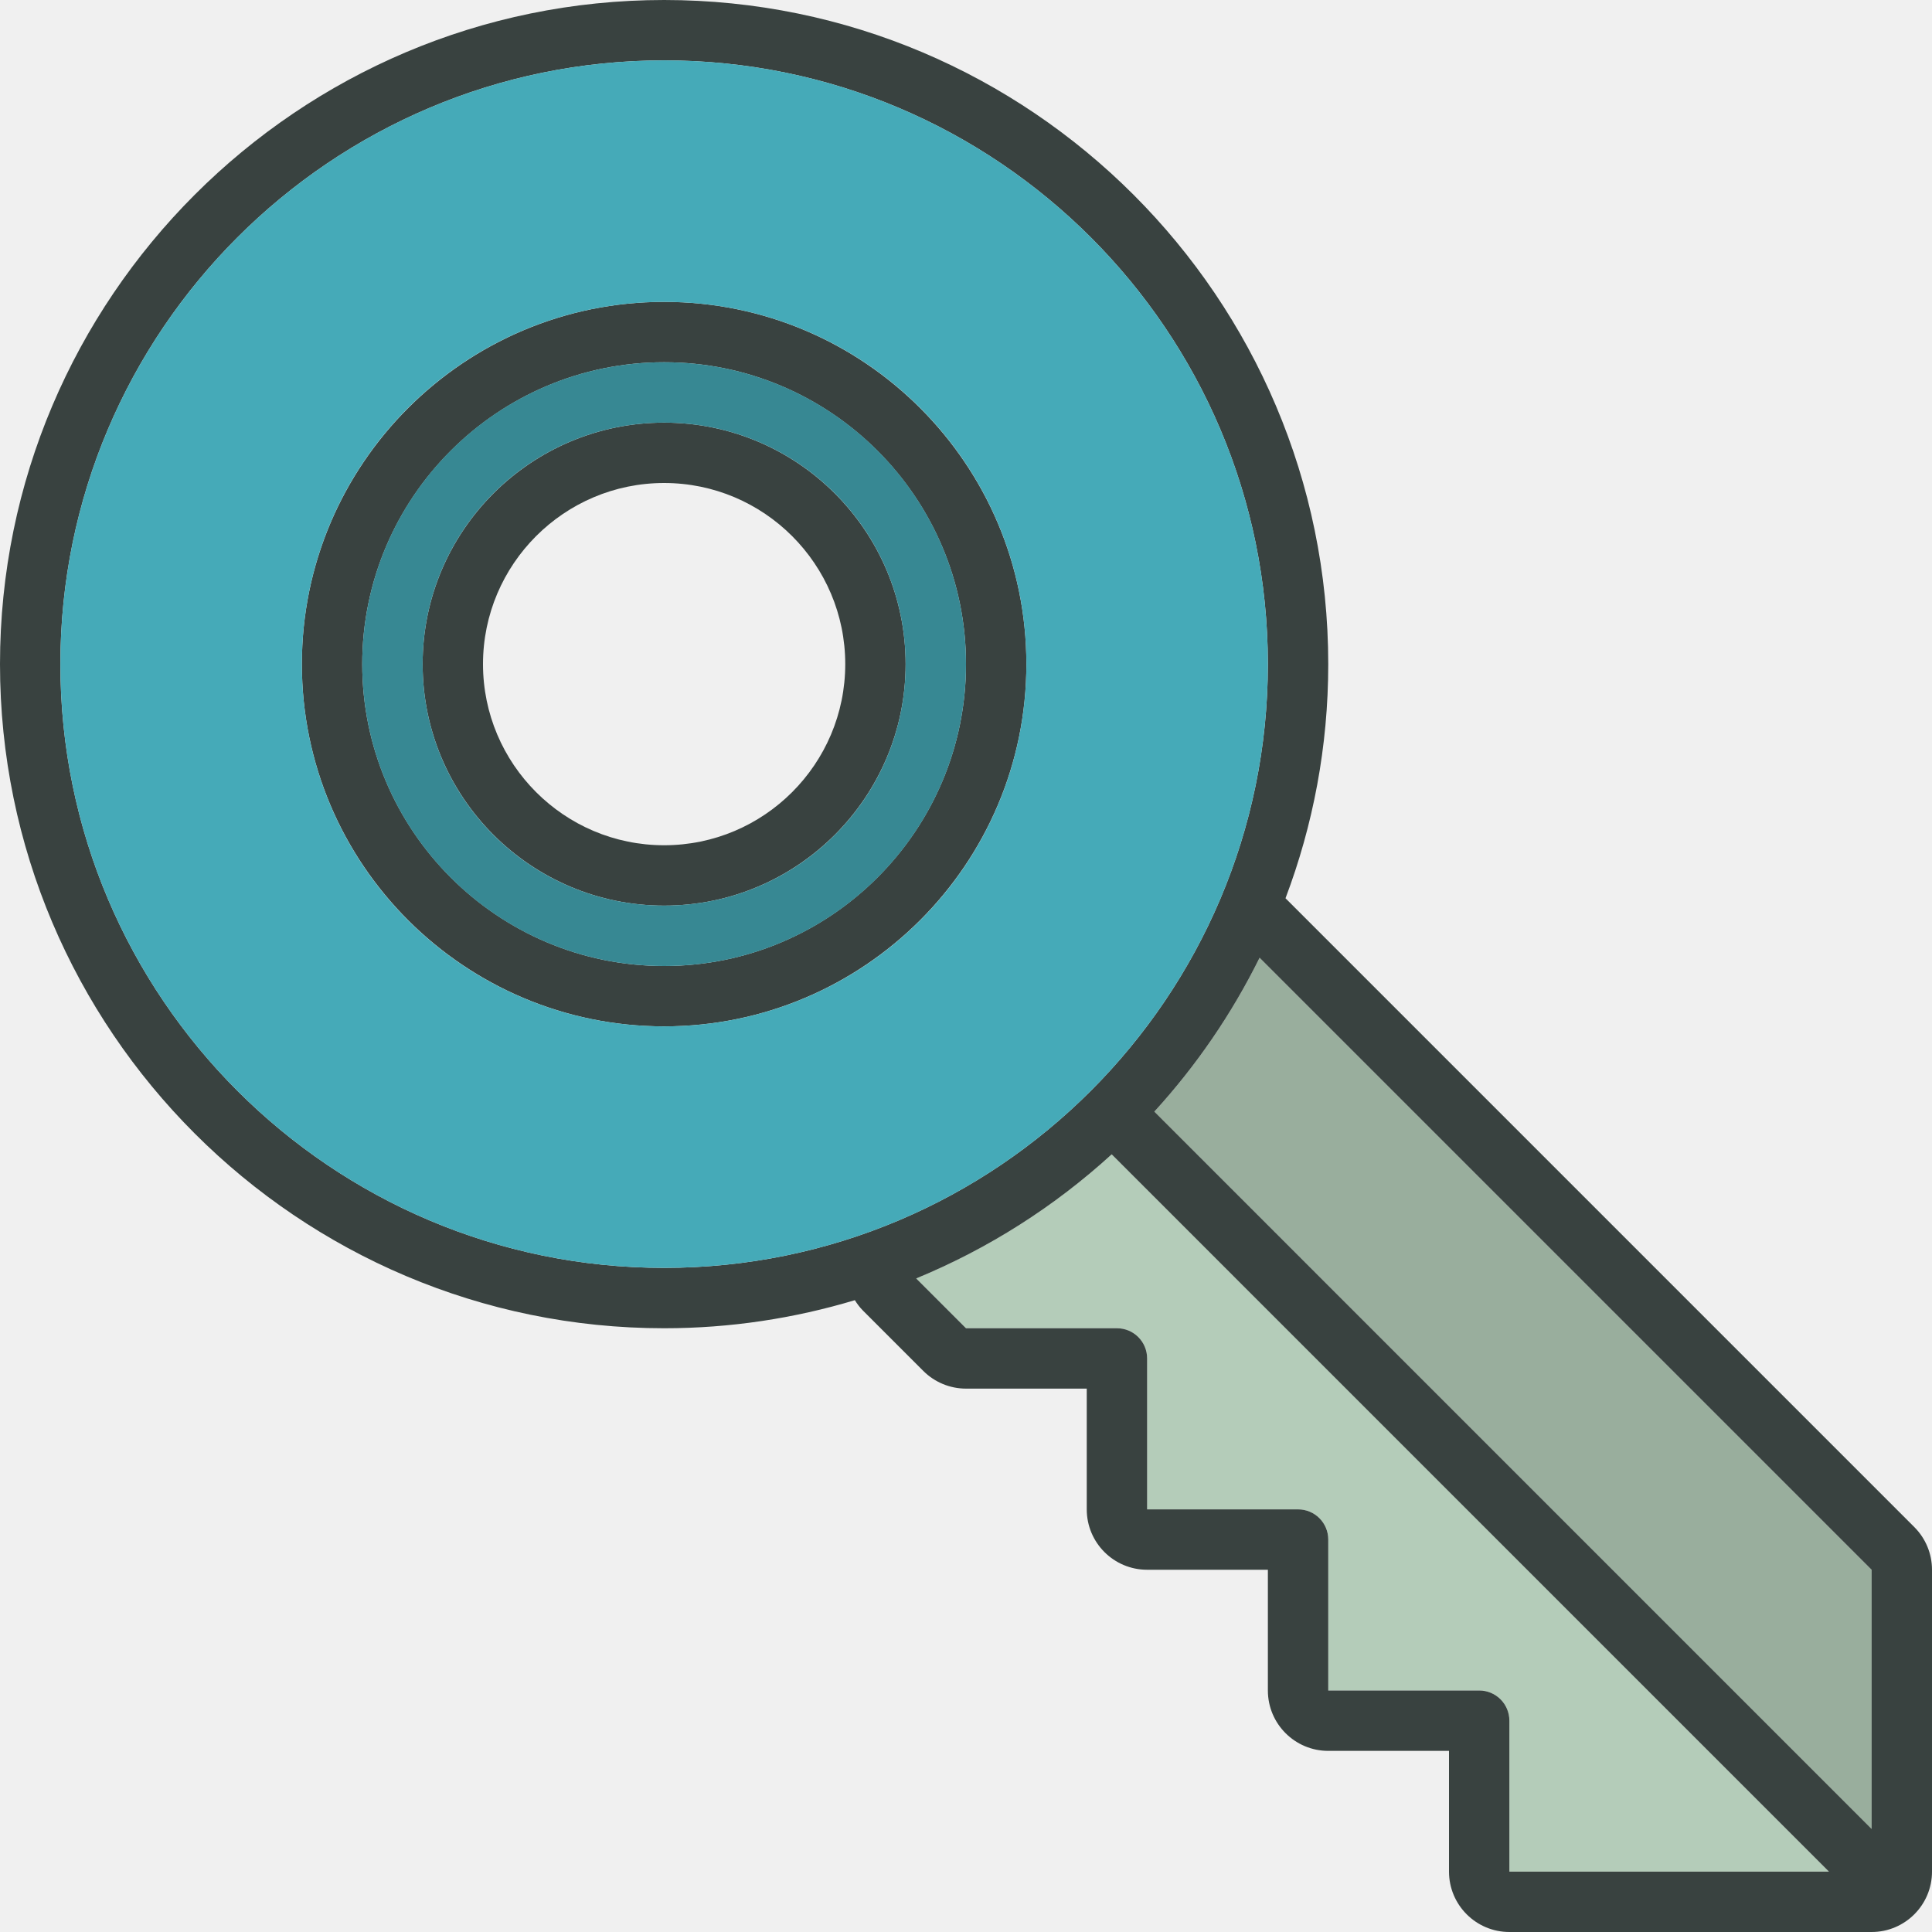
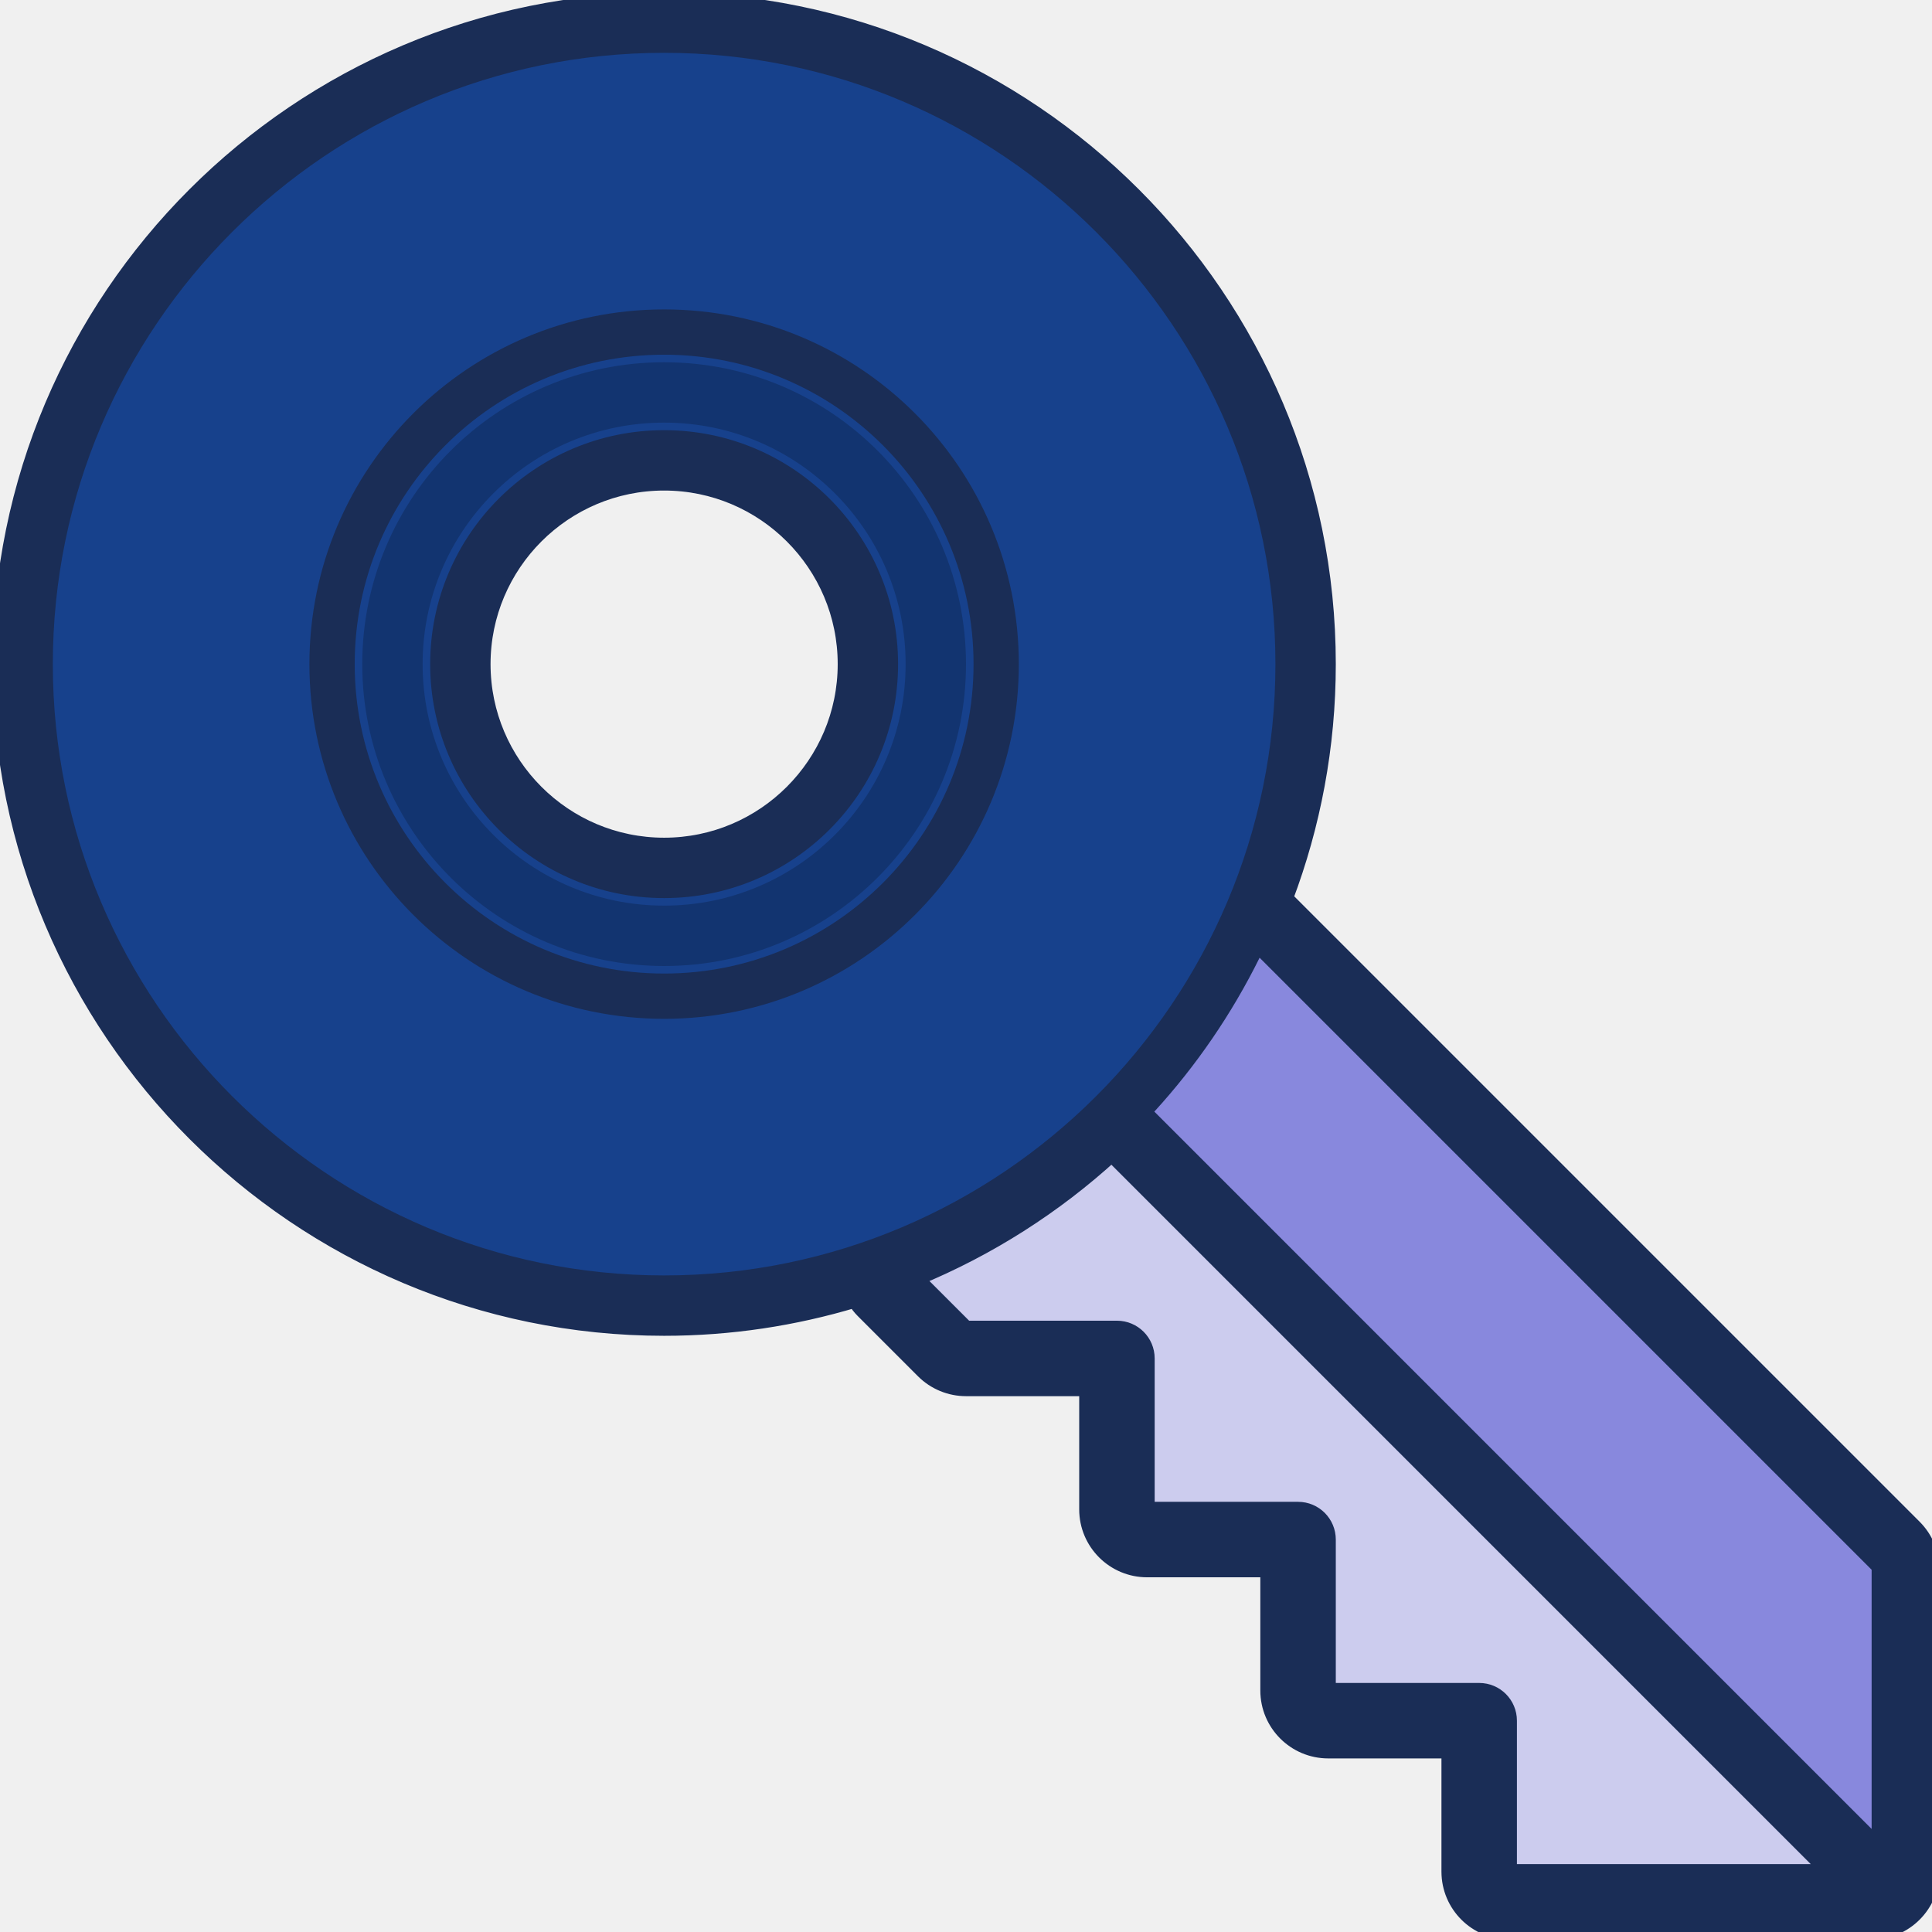
<svg xmlns="http://www.w3.org/2000/svg" version="1.0" id="Layer_1" width="800px" height="800px" viewBox="0 0 64 64" enable-background="new 0 0 64 64" xml:space="preserve">
+   <style>[fill="#17418c"]{stroke:#17418c}[fill="#1a2d56"]{stroke:#1a2d56}[fill="#f5c518"]{stroke:#f5c518}[fill="#ffffff"]{stroke:#ffffff}[fill="#0d1830"]{stroke:#0d1830}path,polygon,circle,rect,ellipse{stroke-width:0.5;paint-order:stroke fill}</style>
  <g>
    <g>
-       <path fill="#B4CCB9" d="M41.727,31.727c-0.923,1.863-2.099,3.578-3.487,5.098L62,60.586V52L41.727,31.727z" />
-       <path fill="#B4CCB9" d="M30.35,42.35L32,44h5c0.553,0,1,0.447,1,1v5h5c0.553,0,1,0.447,1,1v5h5c0.553,0,1,0.447,1,1v5h10.586    L36.825,38.238C34.938,39.963,32.749,41.361,30.35,42.35z" />
+       <path fill="#ffffff" d="M41.727,31.727c-0.923,1.863-2.099,3.578-3.487,5.098L62,60.586V52L41.727,31.727z" />
+       <path fill="#ccccee" d="M30.35,42.35L32,44h5c0.553,0,1,0.447,1,1v5h5c0.553,0,1,0.447,1,1v5h5c0.553,0,1,0.447,1,1v5h10.586    L36.825,38.238C34.938,39.963,32.749,41.361,30.35,42.35z" />
    </g>
    <g>
-       <path fill="#394240" d="M22,10c-6.617,0-12,5.383-12,12s5.383,12,12,12s12-5.383,12-12S28.617,10,22,10z M22,32    c-5.514,0-10-4.486-10-10s4.486-10,10-10s10,4.486,10,10S27.514,32,22,32z" />
-       <path fill="#394240" d="M22,14c-4.411,0-8,3.588-8,8c0,4.41,3.589,8,8,8s8-3.59,8-8C30,17.588,26.411,14,22,14z M22,28    c-3.309,0-6-2.691-6-6s2.691-6,6-6s6,2.691,6,6S25.309,28,22,28z" />
-       <path fill="#394240" d="M63.414,50.586l-20.83-20.83C43.497,27.342,44,24.729,44,22C44,9.869,34.131,0,22,0S0,9.869,0,22    s9.869,22,22,22c2.195,0,4.315-0.328,6.318-0.93c0.076,0.121,0.162,0.238,0.268,0.344l2,2C30.961,45.789,31.47,46,32,46h4v4    c0,1.104,0.896,2,2,2h4v4c0,1.104,0.896,2,2,2h4v4c0,1.104,0.896,2,2,2h12c1.104,0,2-0.896,2-2V52    C64,51.469,63.789,50.961,63.414,50.586z M22,42C10.972,42,2,33.027,2,22C2,10.971,10.972,2,22,2s20,8.971,20,20    C42,33.027,33.028,42,22,42z M50,62v-5c0-0.553-0.447-1-1-1h-5v-5c0-0.553-0.447-1-1-1h-5v-5c0-0.553-0.447-1-1-1h-5l-1.65-1.65    c2.399-0.988,4.588-2.387,6.476-4.111L60.586,62H50z M62,60.586L38.239,36.824c1.389-1.52,2.564-3.234,3.487-5.098L62,52V60.586z" />
+       <path fill="#1a2d56" d="M22,10c-6.617,0-12,5.383-12,12s5.383,12,12,12s12-5.383,12-12S28.617,10,22,10z M22,32    c-5.514,0-10-4.486-10-10s4.486-10,10-10s10,4.486,10,10S27.514,32,22,32z" />
+       <path fill="#1a2d56" d="M22,14c-4.411,0-8,3.588-8,8c0,4.41,3.589,8,8,8s8-3.59,8-8C30,17.588,26.411,14,22,14z M22,28    c-3.309,0-6-2.691-6-6s2.691-6,6-6s6,2.691,6,6S25.309,28,22,28z" />
+       <path fill="#1a2d56" d="M63.414,50.586l-20.83-20.83C43.497,27.342,44,24.729,44,22C44,9.869,34.131,0,22,0S0,9.869,0,22    s9.869,22,22,22c2.195,0,4.315-0.328,6.318-0.93c0.076,0.121,0.162,0.238,0.268,0.344l2,2C30.961,45.789,31.47,46,32,46h4v4    c0,1.104,0.896,2,2,2h4v4c0,1.104,0.896,2,2,2h4v4c0,1.104,0.896,2,2,2h12c1.104,0,2-0.896,2-2V52    C64,51.469,63.789,50.961,63.414,50.586z M22,42C10.972,42,2,33.027,2,22C2,10.971,10.972,2,22,2s20,8.971,20,20    C42,33.027,33.028,42,22,42z M50,62v-5c0-0.553-0.447-1-1-1h-5v-5c0-0.553-0.447-1-1-1h-5v-5c0-0.553-0.447-1-1-1h-5l-1.65-1.65    c2.399-0.988,4.588-2.387,6.476-4.111L60.586,62H50z M62,60.586L38.239,36.824c1.389-1.52,2.564-3.234,3.487-5.098L62,52V60.586z" />
    </g>
    <g>
-       <path fill="#45AAB8" d="M22,2C10.972,2,2,10.971,2,22c0,11.027,8.972,20,20,20s20-8.973,20-20C42,10.971,33.028,2,22,2z M22,34    c-6.627,0-12-5.373-12-12s5.373-12,12-12s12,5.373,12,12S28.627,34,22,34z" />
-       <path fill="#45AAB8" d="M22,12c-5.522,0-10,4.477-10,10c0,5.521,4.478,10,10,10s10-4.479,10-10C32,16.477,27.522,12,22,12z M22,30    c-4.418,0-8-3.582-8-8s3.582-8,8-8s8,3.582,8,8S26.418,30,22,30z" />
+       <path fill="#17418c" d="M22,2C10.972,2,2,10.971,2,22c0,11.027,8.972,20,20,20s20-8.973,20-20C42,10.971,33.028,2,22,2z M22,34    c-6.627,0-12-5.373-12-12s5.373-12,12-12s12,5.373,12,12S28.627,34,22,34z" />
+       <path fill="#17418c" d="M22,12c-5.522,0-10,4.477-10,10c0,5.521,4.478,10,10,10s10-4.479,10-10C32,16.477,27.522,12,22,12z M22,30    c-4.418,0-8-3.582-8-8s3.582-8,8-8s8,3.582,8,8S26.418,30,22,30z" />
    </g>
-     <path opacity="0.15" d="M62,52v8.586L38.239,36.824c1.389-1.52,2.564-3.234,3.487-5.098L62,52z" />
+     <path fill="#8888dd" d="M62,52v8.586L38.239,36.824c1.389-1.52,2.564-3.234,3.487-5.098L62,52z" />
    <path opacity="0.2" d="M22,12c-5.522,0-10,4.477-10,10c0,5.521,4.478,10,10,10s10-4.479,10-10C32,16.477,27.522,12,22,12z M22,30   c-4.418,0-8-3.582-8-8s3.582-8,8-8s8,3.582,8,8S26.418,30,22,30z" />
  </g>
</svg>
